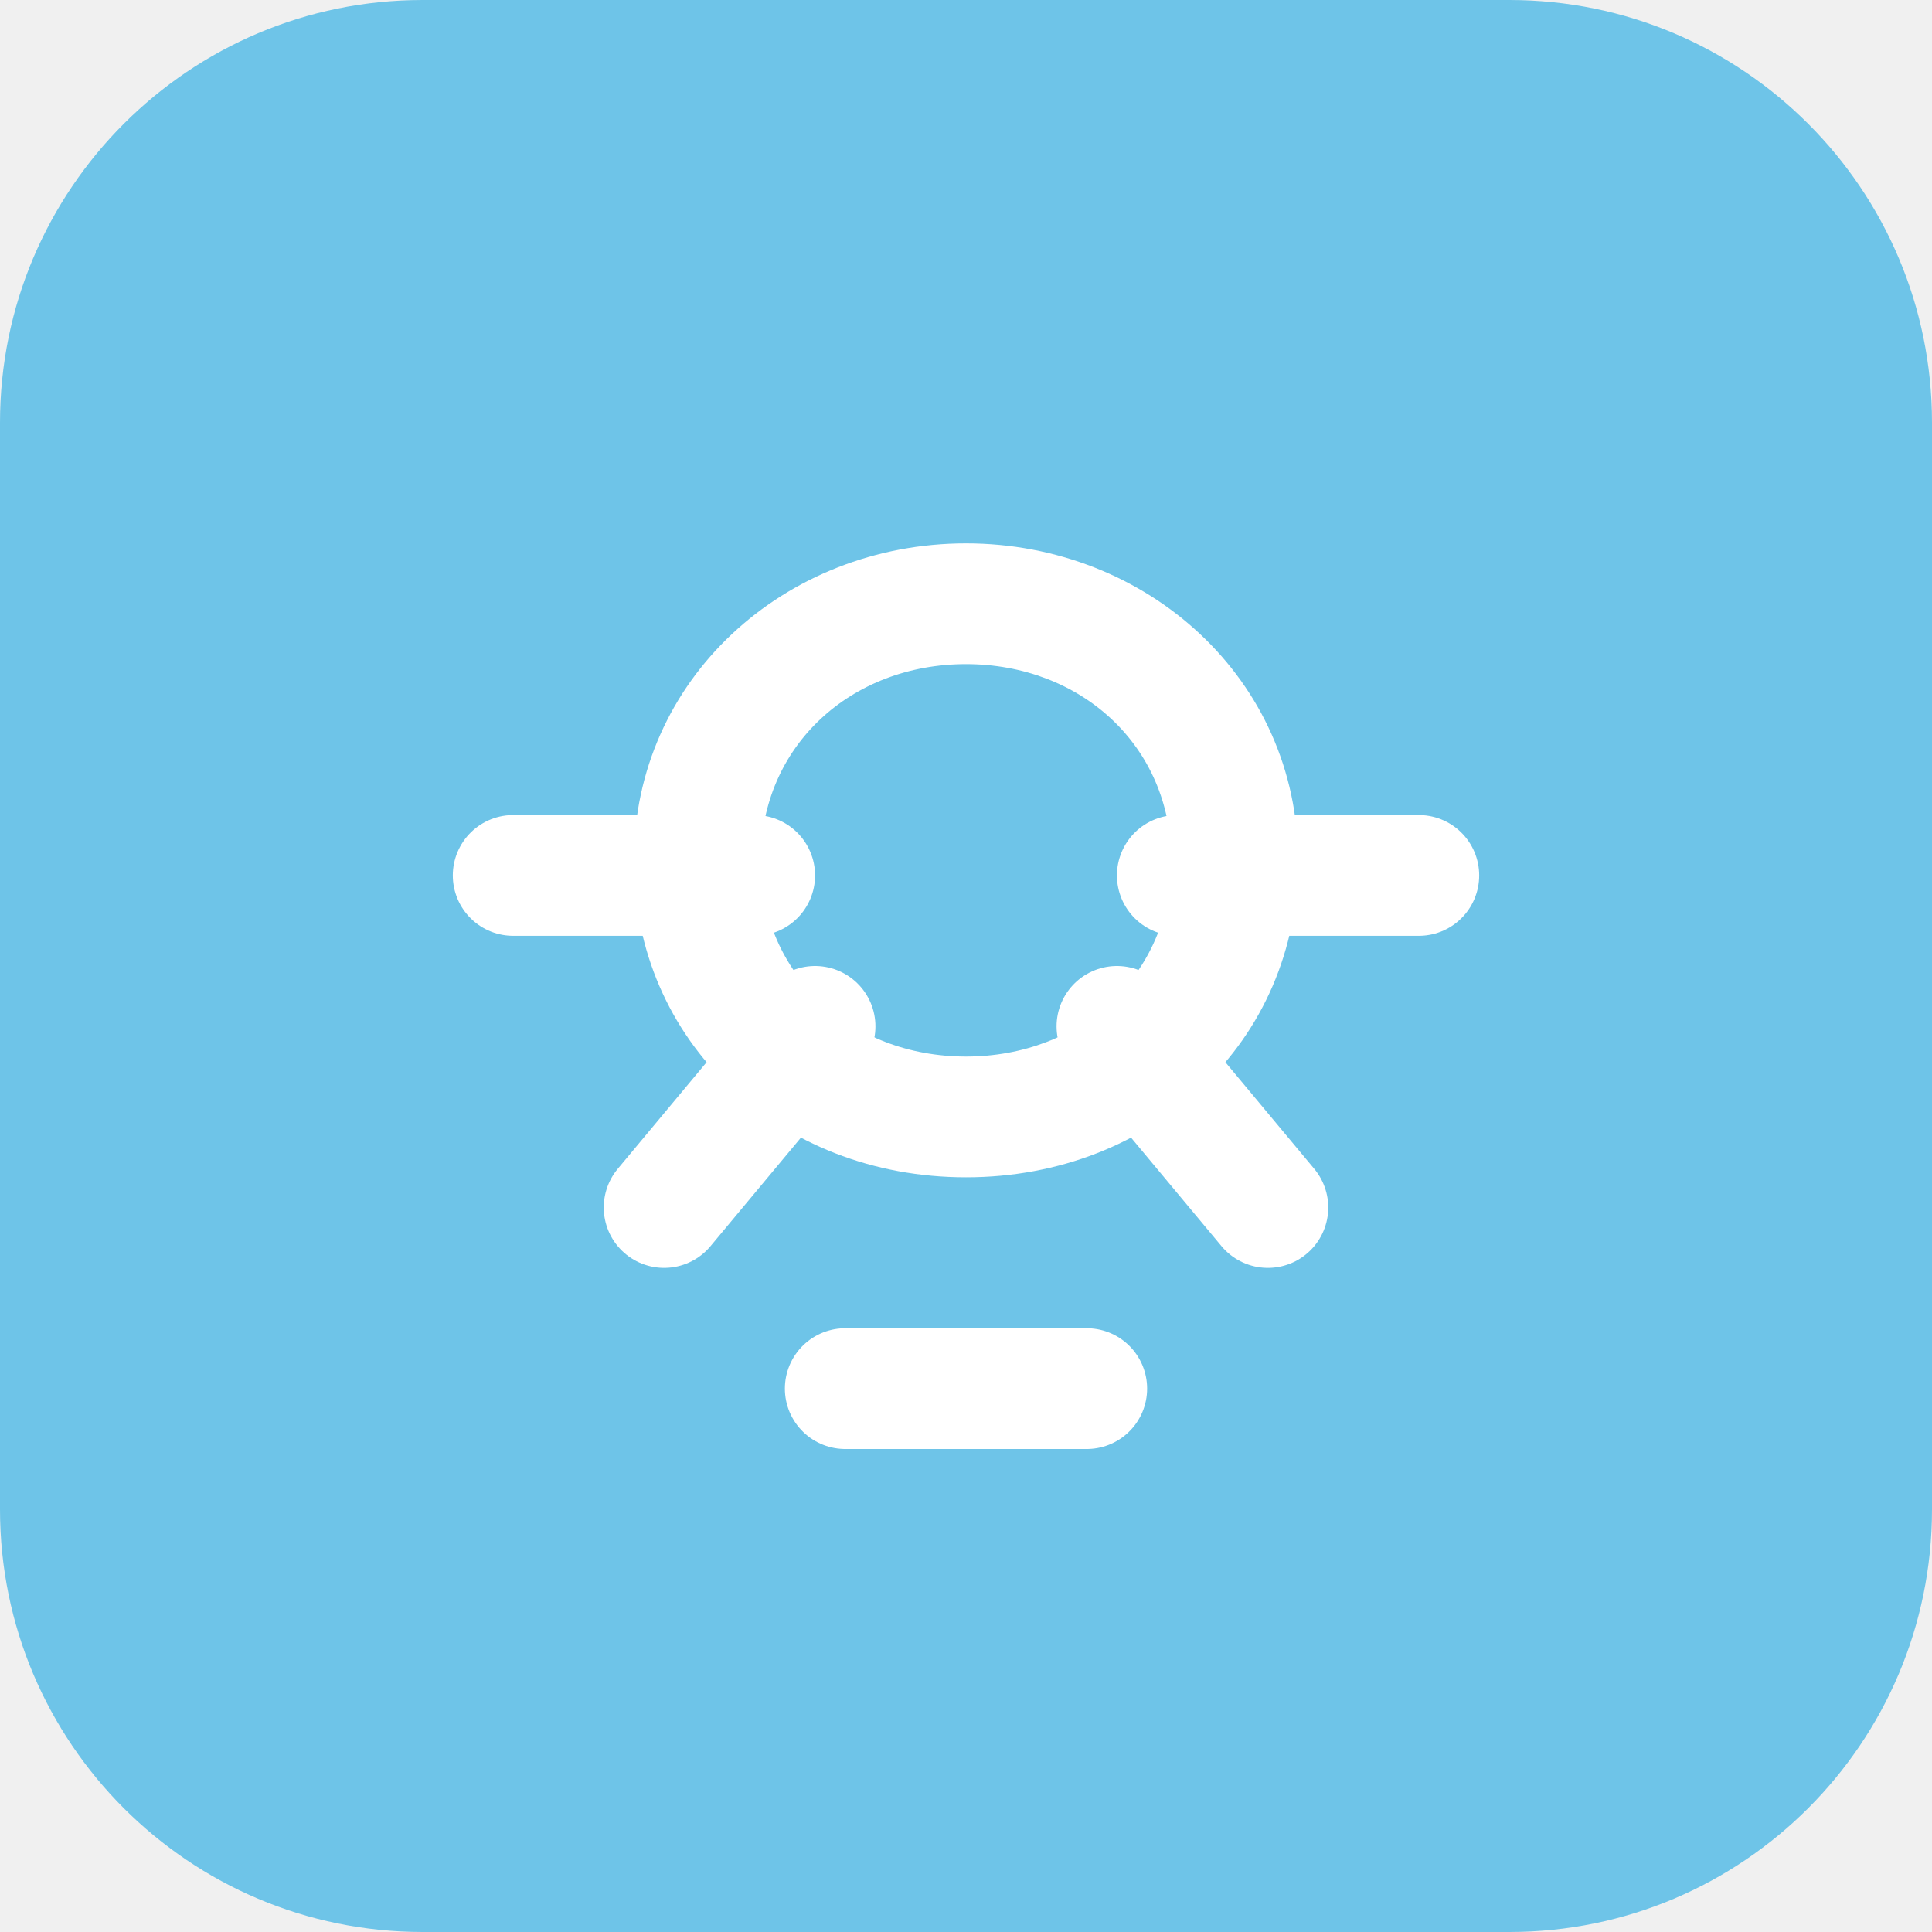
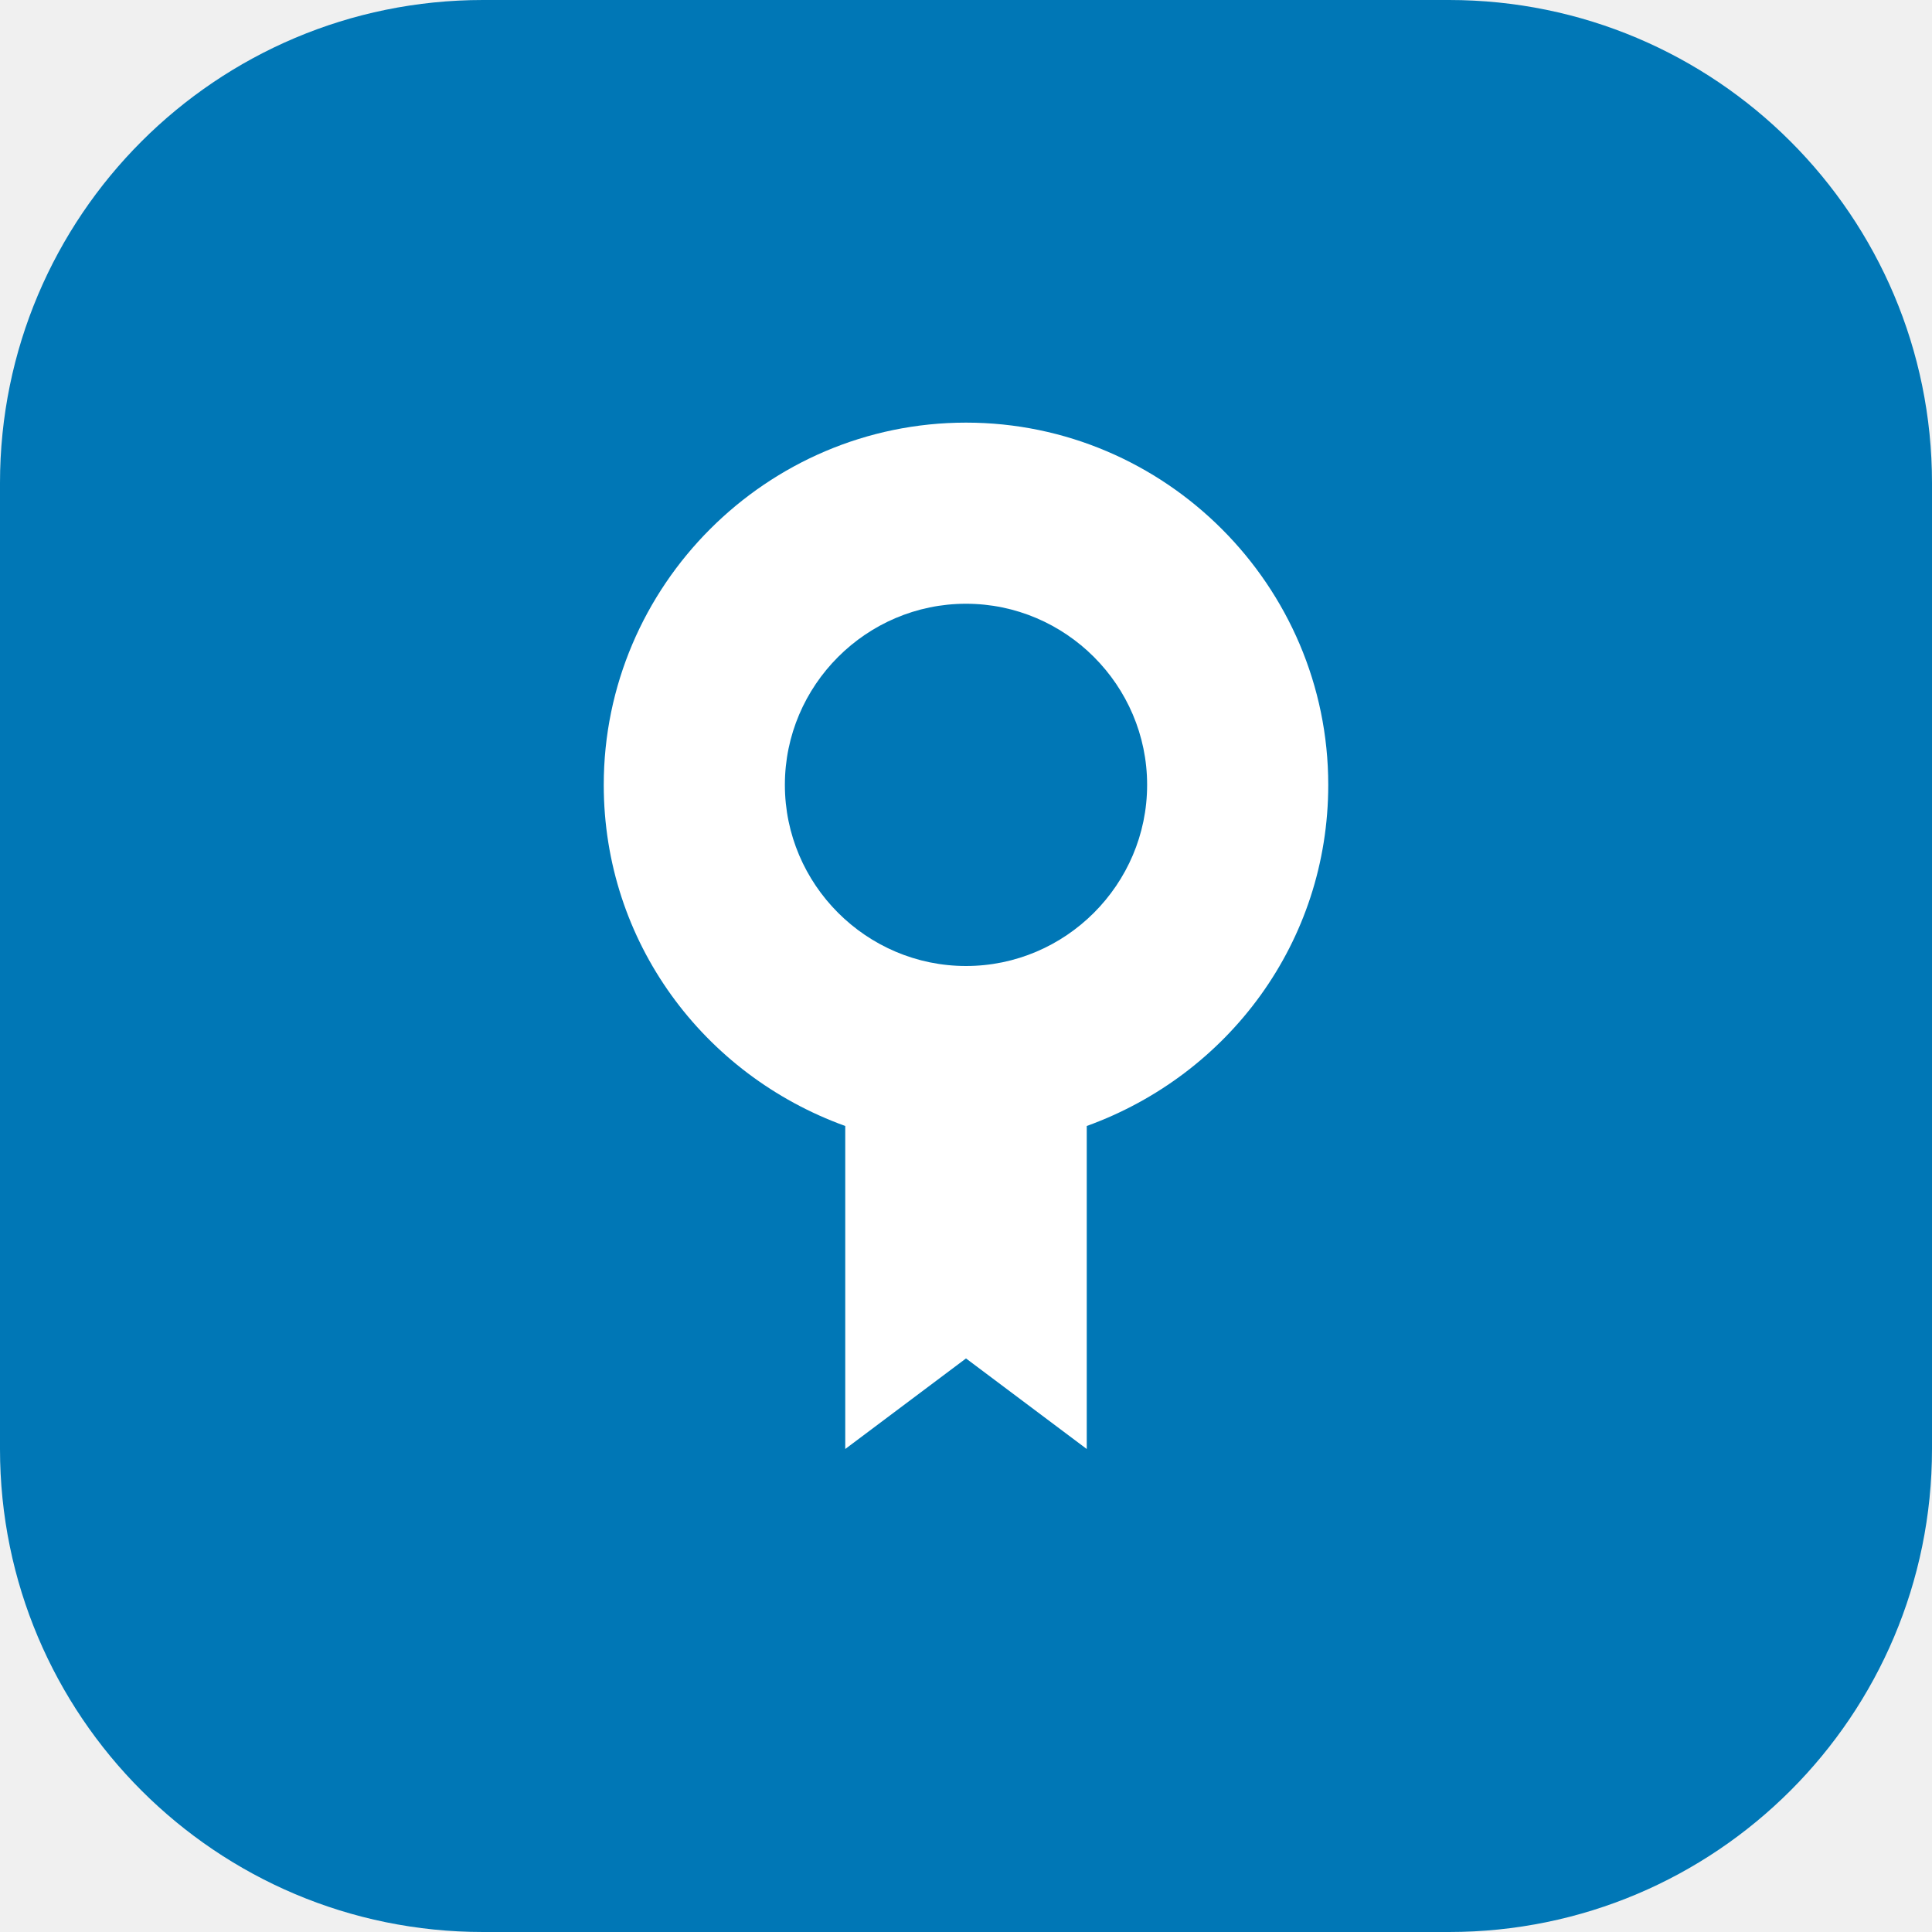
- <svg xmlns="http://www.w3.org/2000/svg" viewBox="0 0 64 64">
-   <rect width="64" height="64" rx="14" fill="#6ec4e8" />
-   <path d="M32 18c-6 0-11 4.5-11 10.5 0 6 4.8 10.5 11 10.5s11-4.5 11-10.5C43 22.5 38 18 32 18Zm0 4c3.8 0 6.8 2.7 6.8 6.5S35.8 35 32 35s-6.8-2.7-6.8-6.5S28.2 22 32 22Z" fill="#ffffff" />
-   <path d="M17 29h8m14 0h8M22 40l5-6m15 6-5-6M28 46h8" stroke="#ffffff" stroke-width="4" stroke-linecap="round" stroke-linejoin="round" />
+ <svg xmlns="http://www.w3.org/2000/svg" viewBox="0 0 64 64" fill="none">
+   <rect width="64" height="64" rx="16" fill="#0077b6" />
+   <path d="M32 14c-6.6 0-12 5.4-12 12 0 5.2 3.3 9.6 8 11.3V48l4-3 4 3V37.3c4.7-1.7 8-6.1 8-11.3 0-6.6-5.4-12-12-12zm0 6c3.3 0 6 2.7 6 6s-2.7 6-6 6-6-2.7-6-6 2.7-6 6-6z" fill="#fff" />
</svg>
